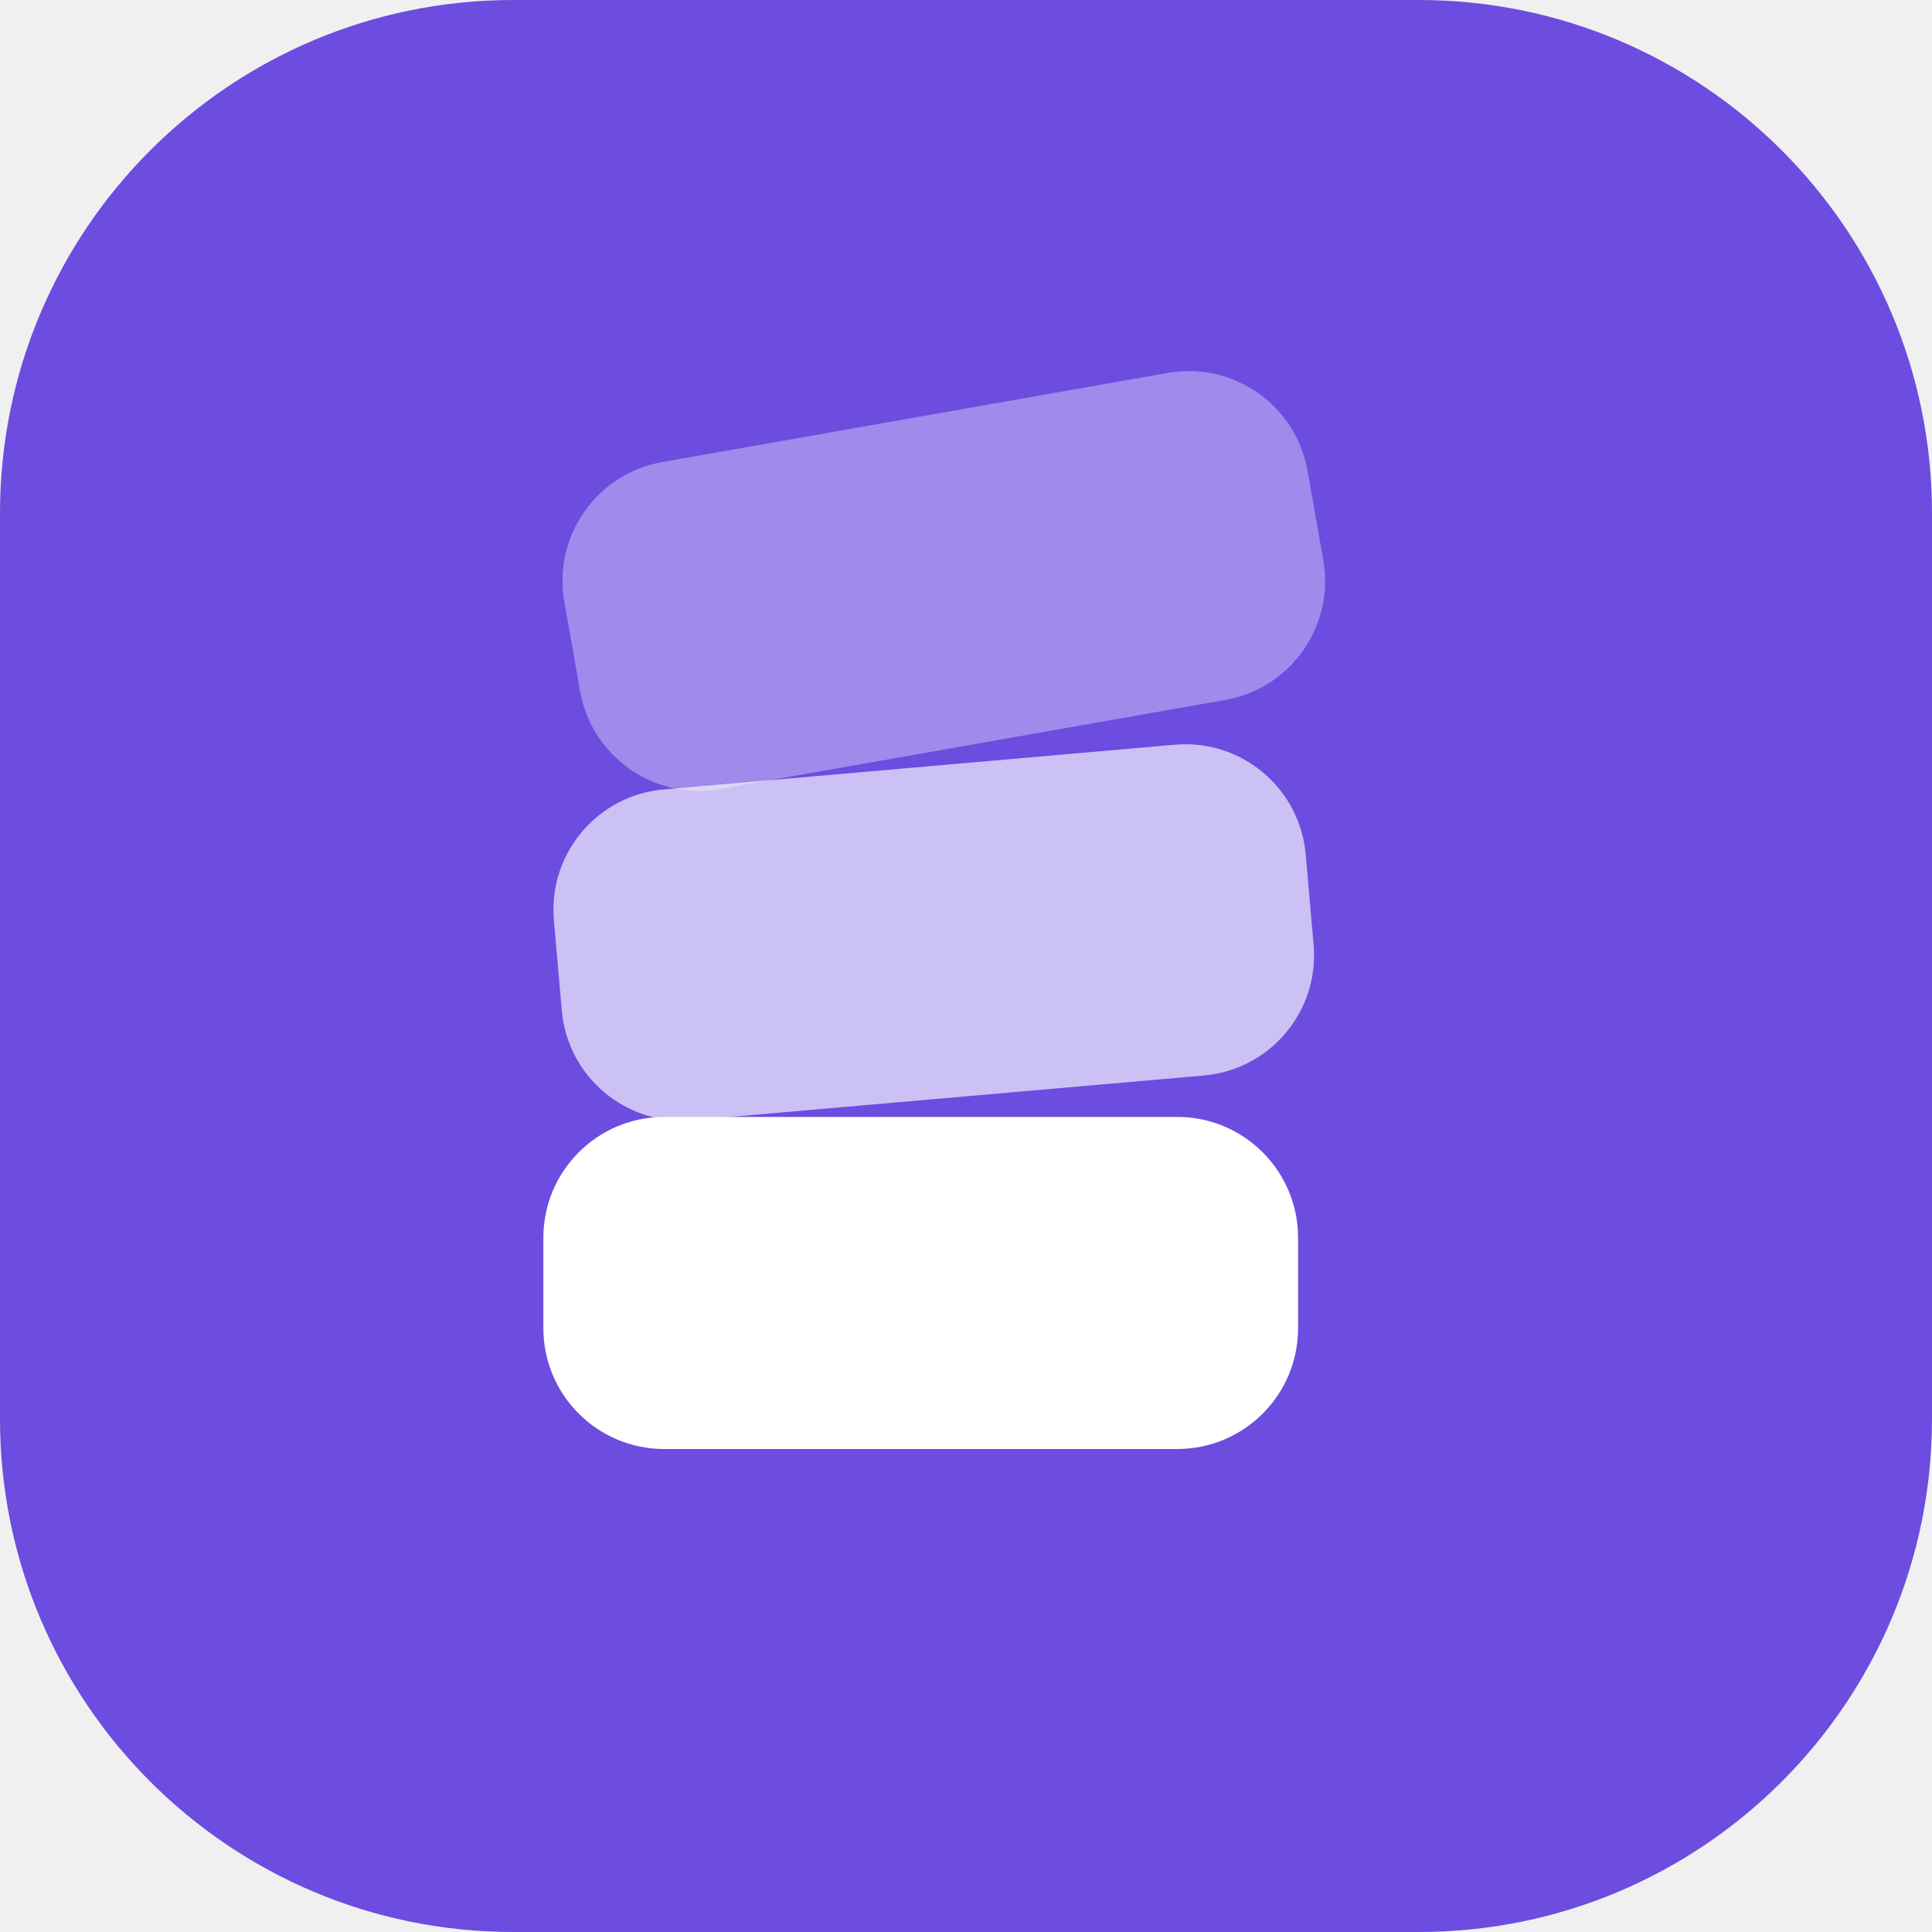
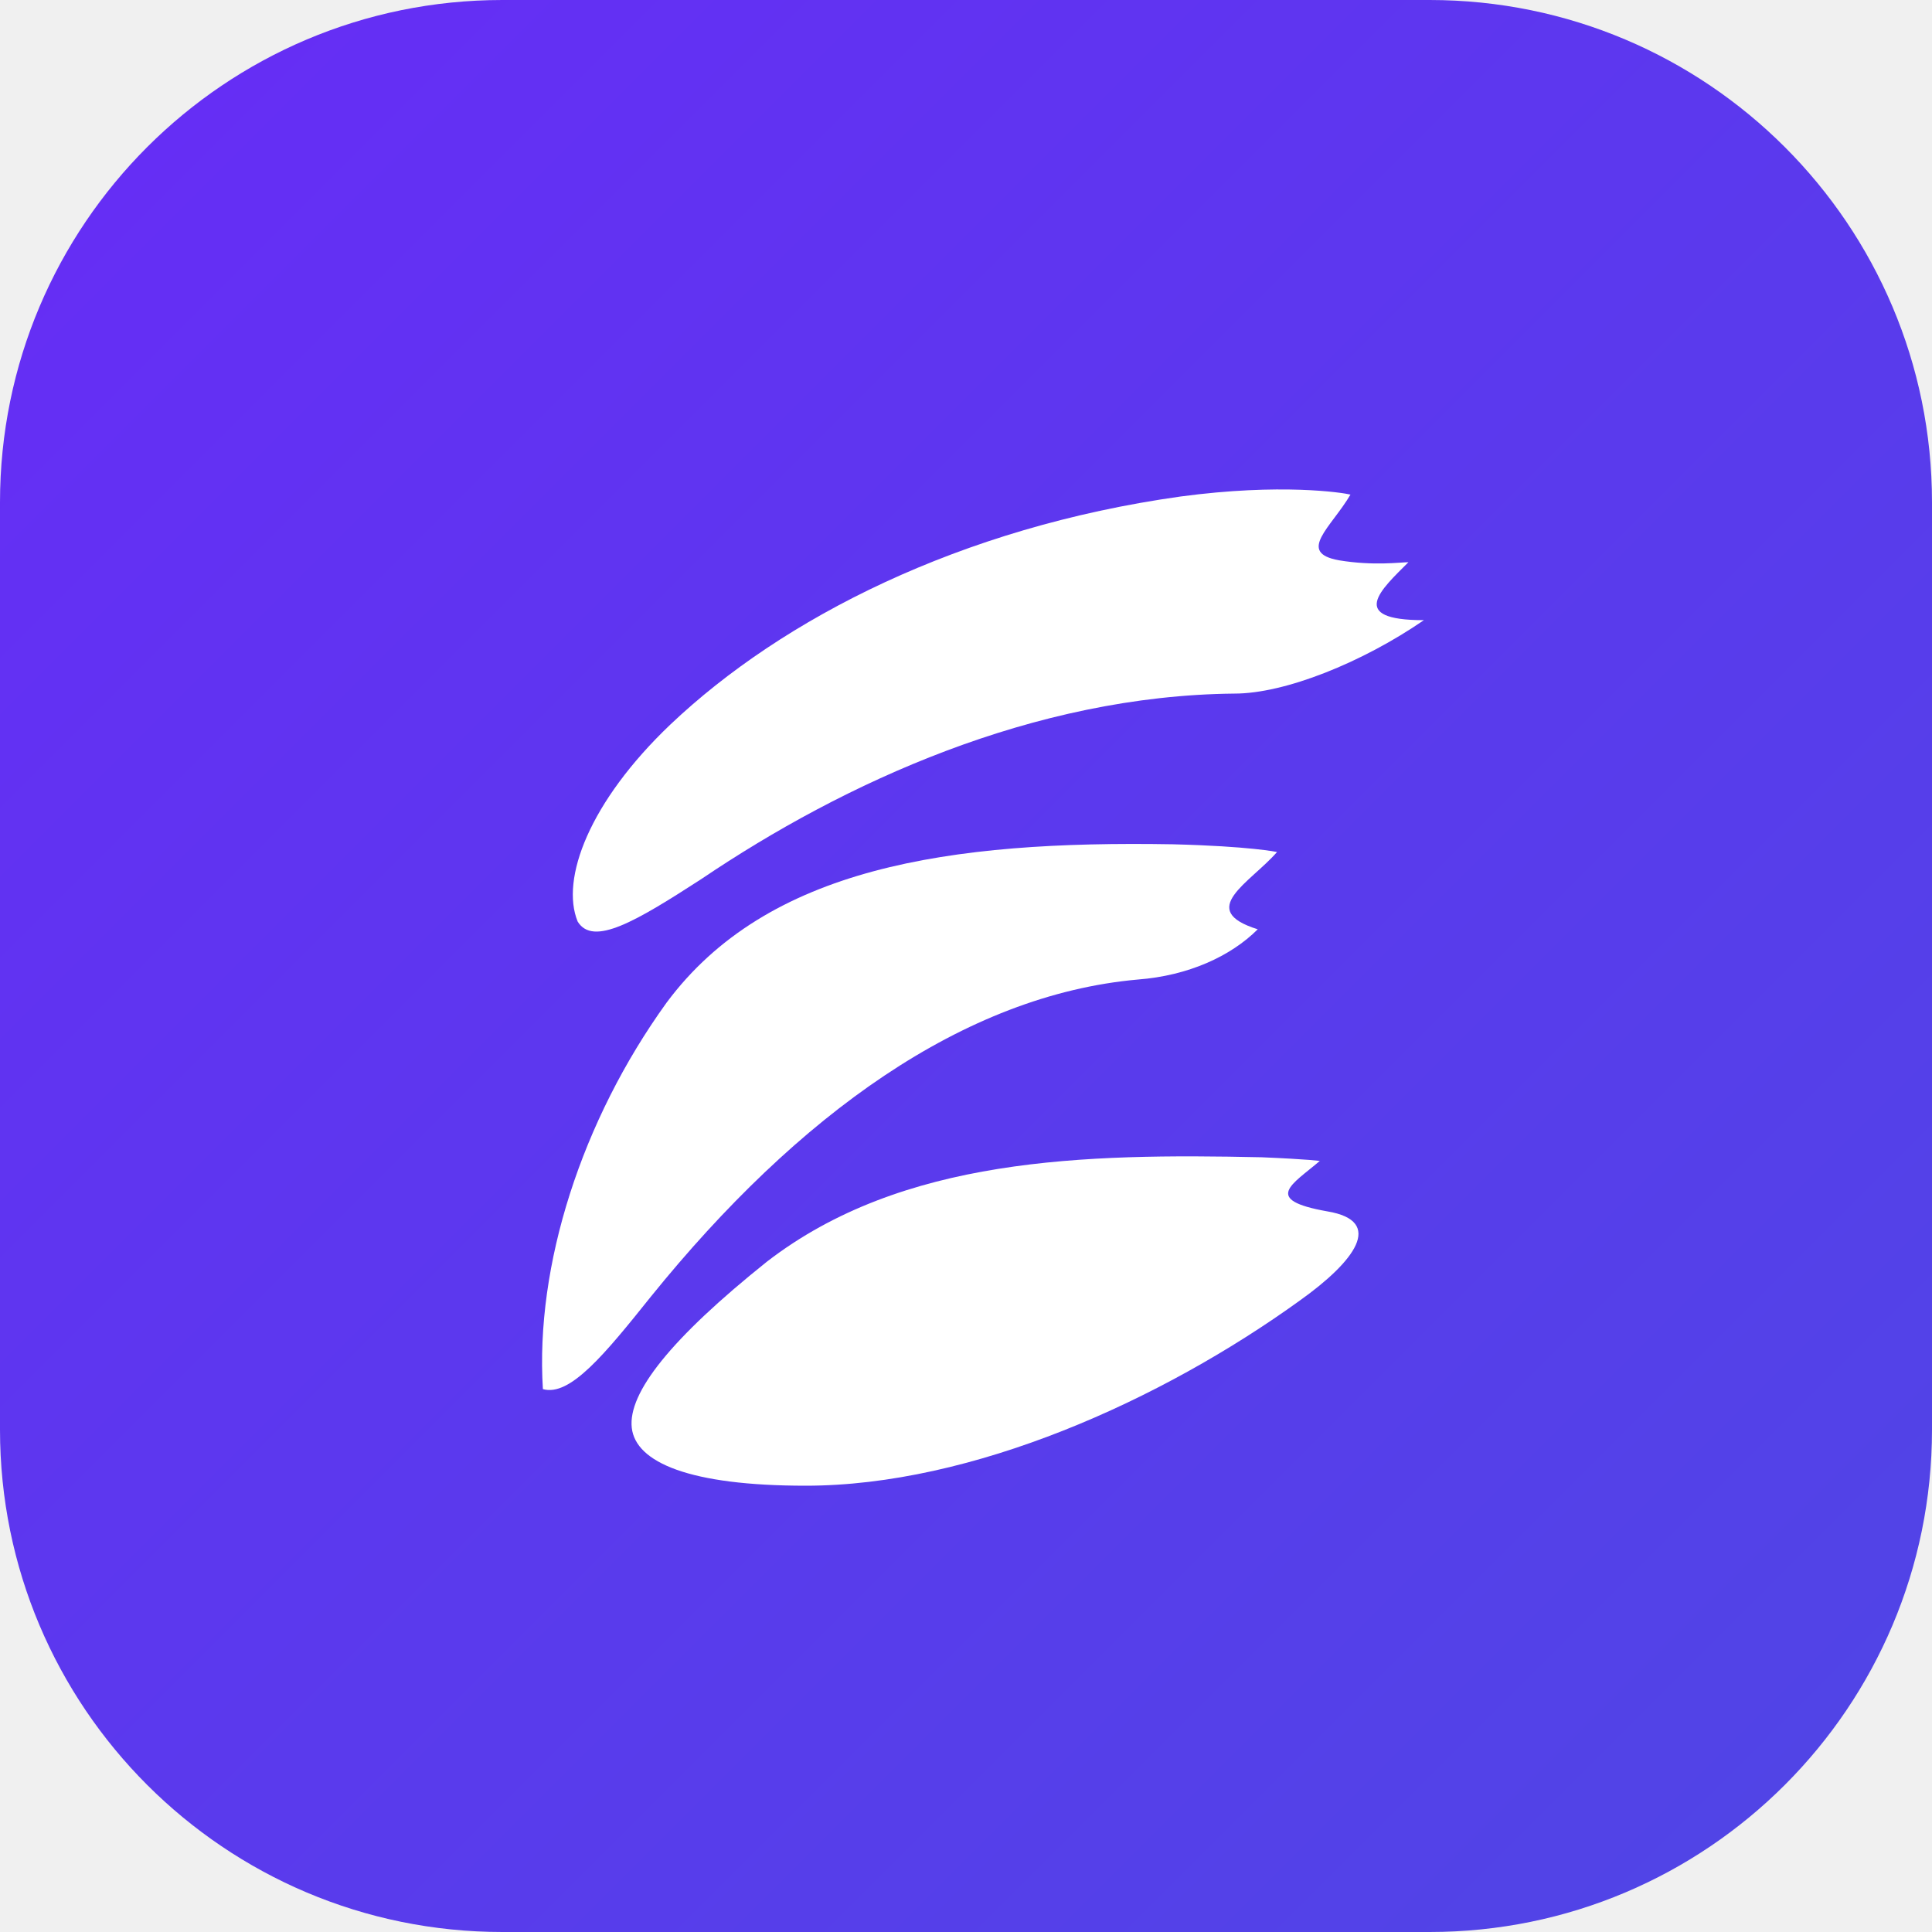
- <svg xmlns="http://www.w3.org/2000/svg" width="64" height="64" viewBox="0 0 64 64" fill="none">
-   <rect width="64" height="64" rx="17" fill="#6D4CE0" />
-   <rect x="18" y="16" width="25" height="11" rx="4" fill="#ffffff" fill-opacity="0.35" transform="rotate(-10 18 16)" />
-   <rect x="18" y="26.5" width="25" height="11" rx="4" fill="#ffffff" fill-opacity="0.65" transform="rotate(-5 18 26.5)" />
-   <rect x="18" y="37" width="25" height="11" rx="4" fill="#ffffff" />
+ <svg xmlns="http://www.w3.org/2000/svg" viewBox="0 0 1000 1000" width="100%" height="100%" fill="none">
+   <defs>
+     <linearGradient id="eartsFaviconBg" x1="0%" y1="0%" x2="100%" y2="100%">
+       <stop offset="0%" stop-color="#672CF6" />
+       <stop offset="100%" stop-color="#4F46E5" />
+     </linearGradient>
+   </defs>
+   <rect width="1000" height="1000" rx="260" fill="url(#eartsFaviconBg)" />
+   <g transform="translate(15, 5)">
+     <path d="M 284 472 C 275 450 290 410 332 370 C 390 315 482 268 596 252 C 648 245 680 250 684 251 C 674 268 656 281 678 285 C 696 288 710 286 714 286 C 700 300 682 316 722 316 C 690 338 650 354 624 354 C 520 355 422 400 348 450 C 314 472 292 485 284 472 Z" fill="#FFFFFF" />
+     <path d="M 266 714 C 262 650 286 575 330 514 C 382 444 476 430 592 432 C 632 433 646 436 646 436 C 632 452 604 466 636 476 C 622 490 600 500 574 502 C 484 510 398 572 322 666 C 298 696 280 718 266 714 Z" fill="#FFFFFF" />
+     <path d="M 312 734 C 310 716 332 688 382 648 C 452 594 546 592 638 594 C 662 595 670 596 668 596 C 654 608 638 616 672 622 C 702 627 686 648 658 668 C 586 720 488 764 402 764 C 342 764 314 752 312 734 Z" fill="#FFFFFF" />
+   </g>
</svg>
